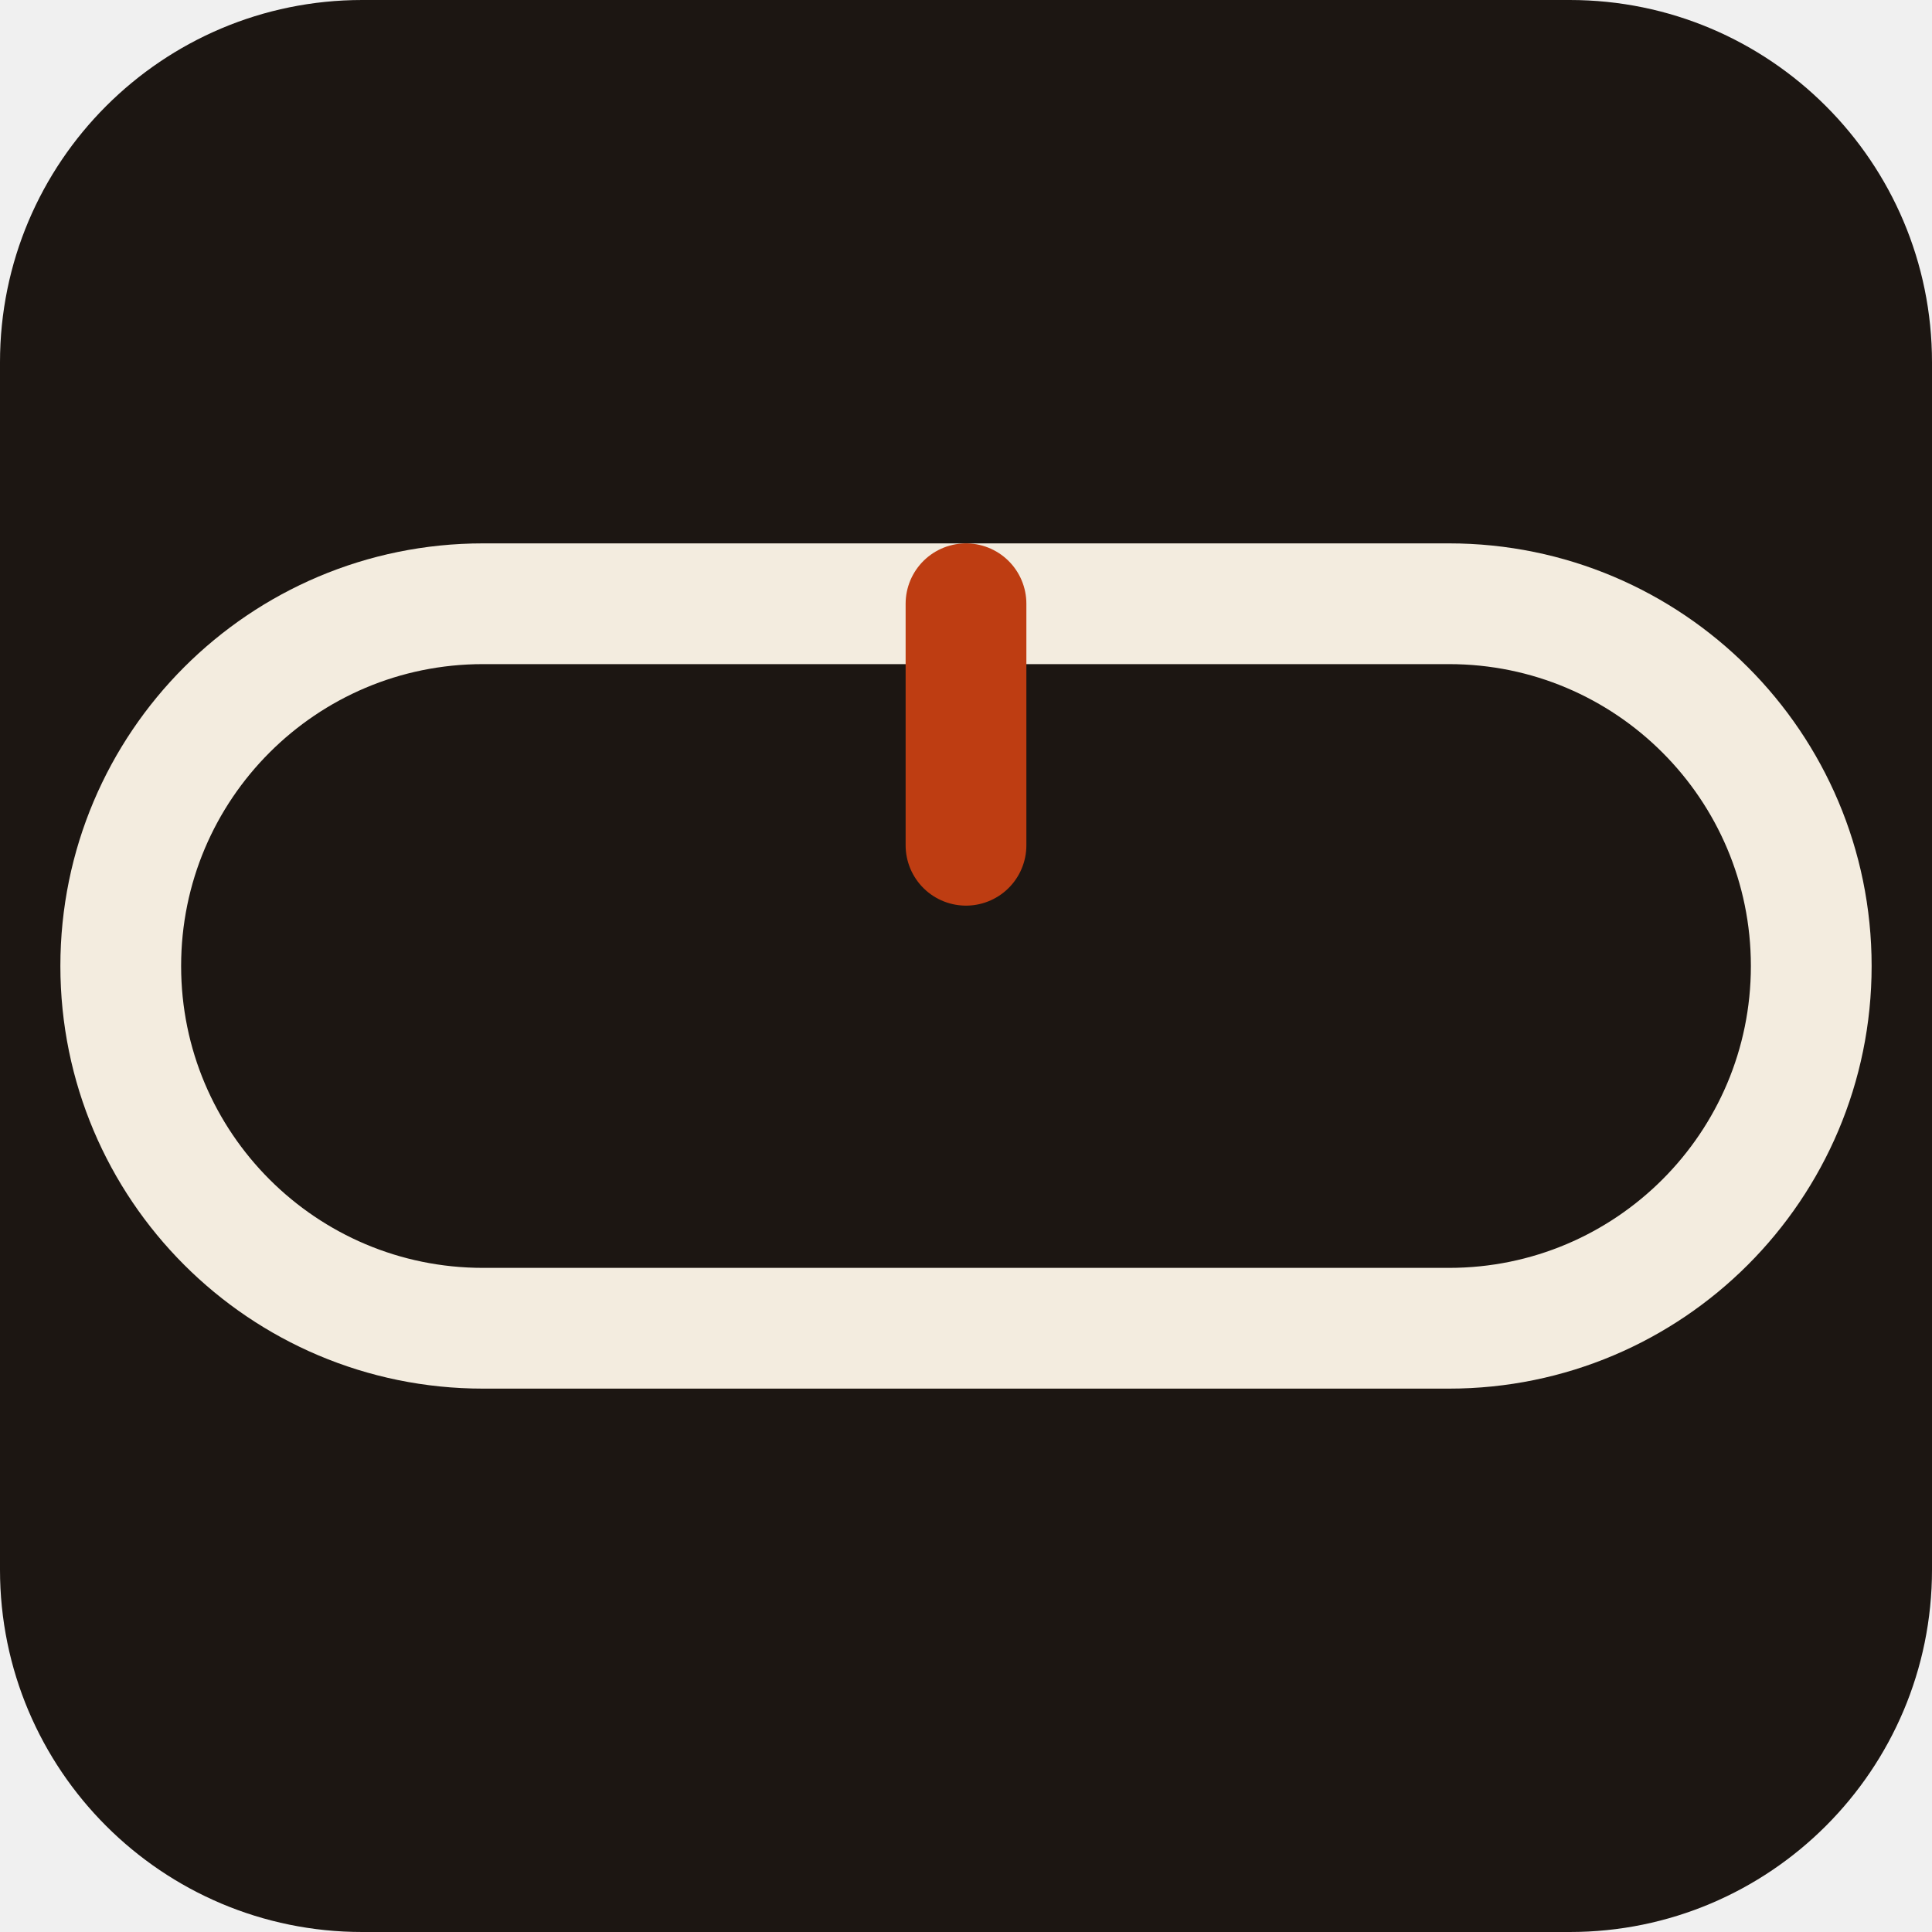
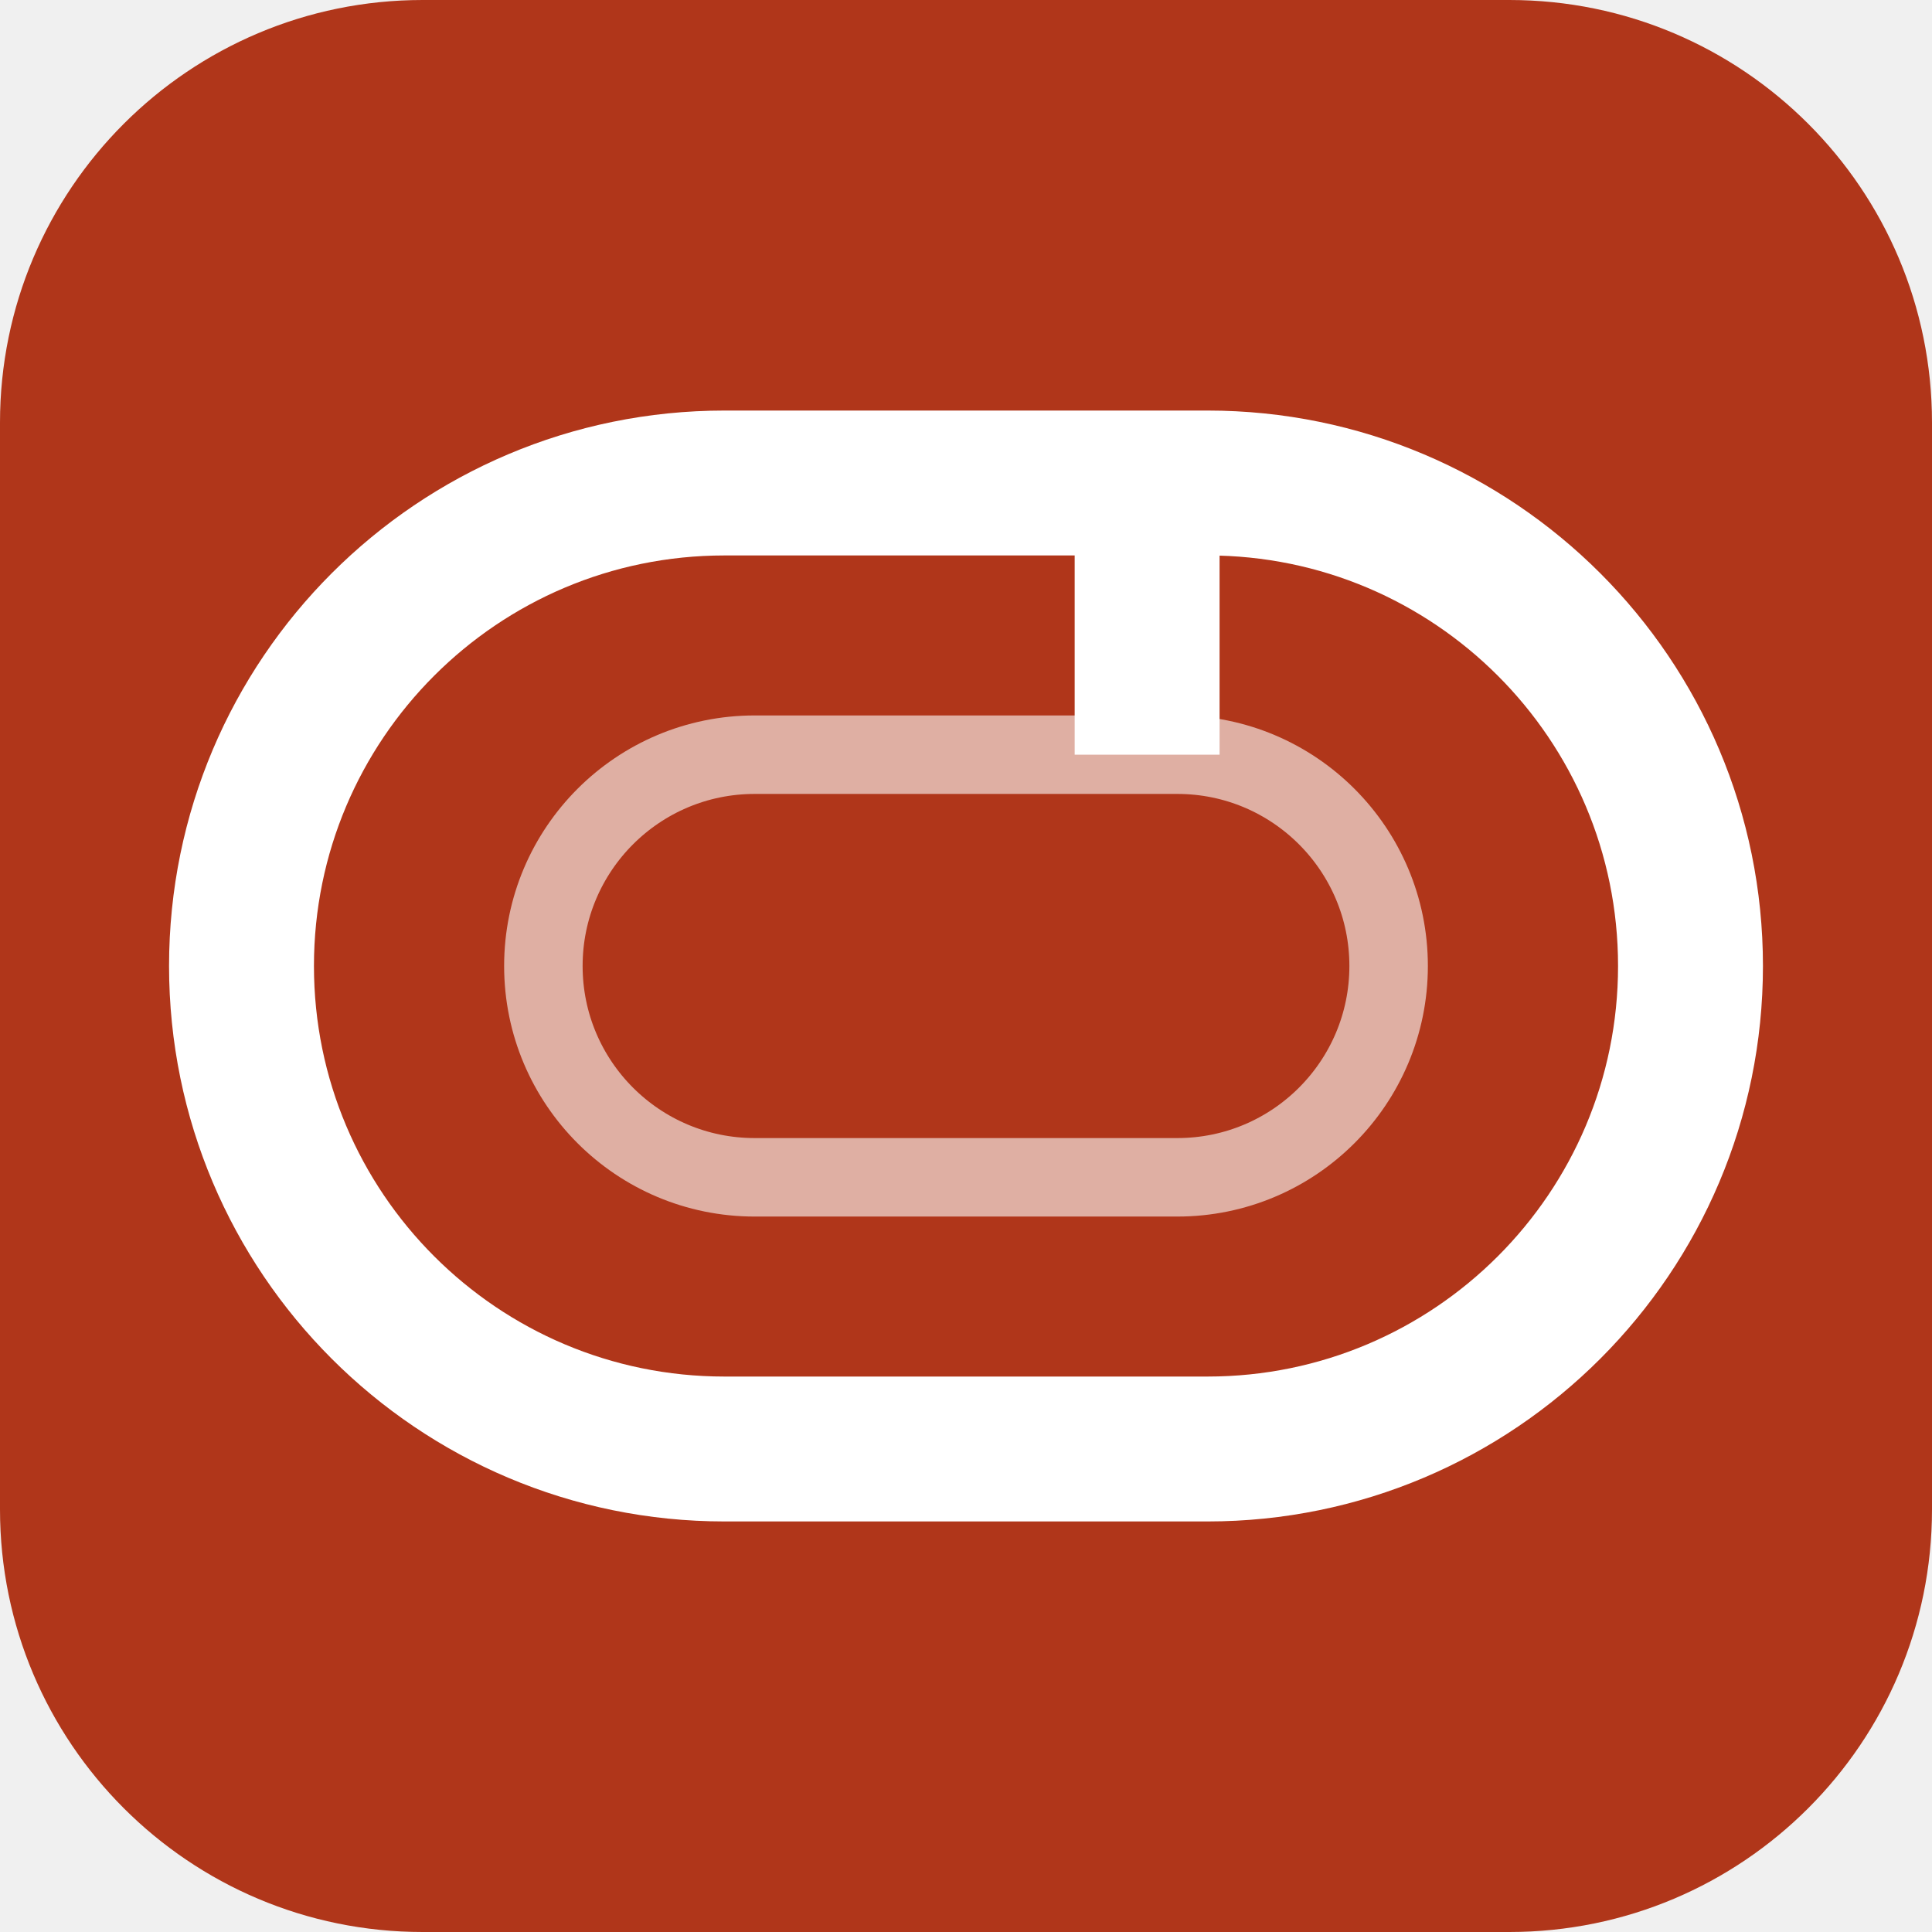
<svg xmlns="http://www.w3.org/2000/svg" viewBox="0 0 32 32">
-   <rect width="32" height="32" rx="6" fill="#1c1612" />
-   <path d="M8 10h16a6 6 0 0 1 0 12H8a6 6 0 0 1 0-12z" fill="none" stroke="#f3ecdf" stroke-width="2" />
-   <path d="M16 10v4" stroke="#be3d12" stroke-width="2" stroke-linecap="round" />
+   <rect width="32" height="32" rx="7" fill="#b0361a" />
+   <rect x="4" y="8" width="24" height="16" rx="8" fill="none" stroke="#fff" stroke-width="2.4" />
+   <rect x="9" y="12.5" width="14" height="7" rx="3.5" fill="none" stroke="#fff" stroke-width="1.3" opacity="0.6" />
+   <path d="M19 8v4.5" stroke="#fff" stroke-width="2.4" />
</svg>
